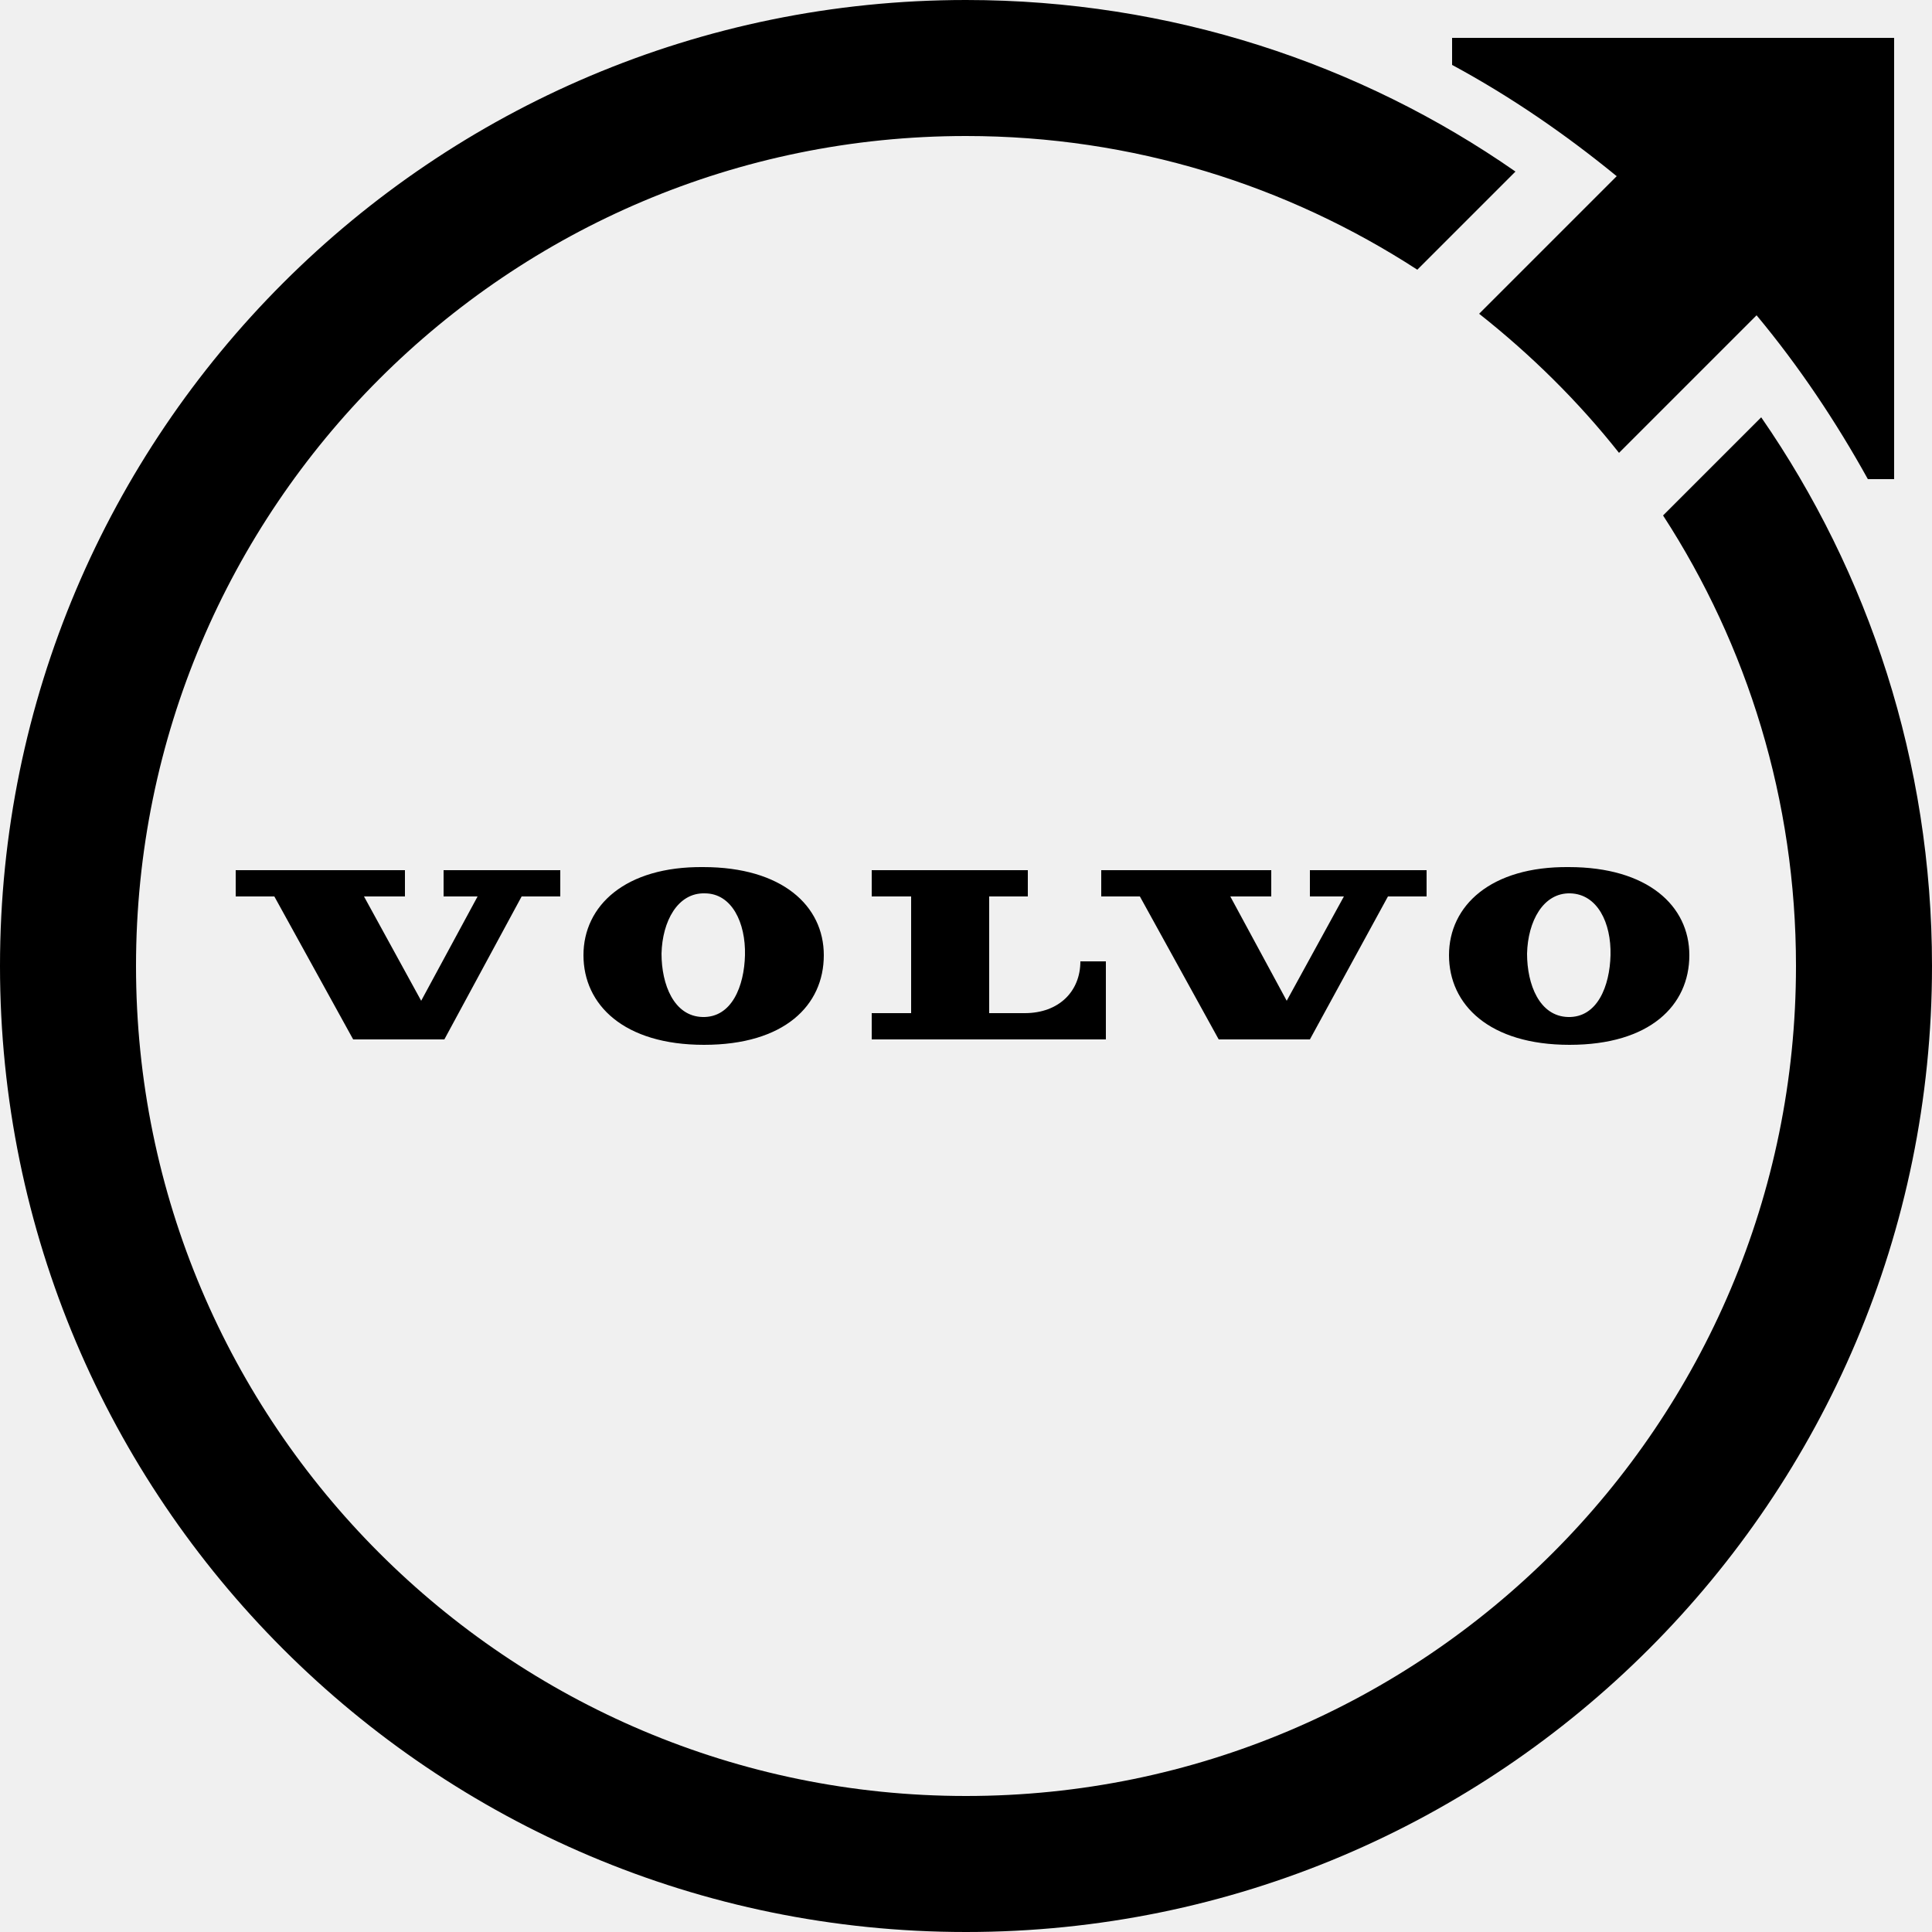
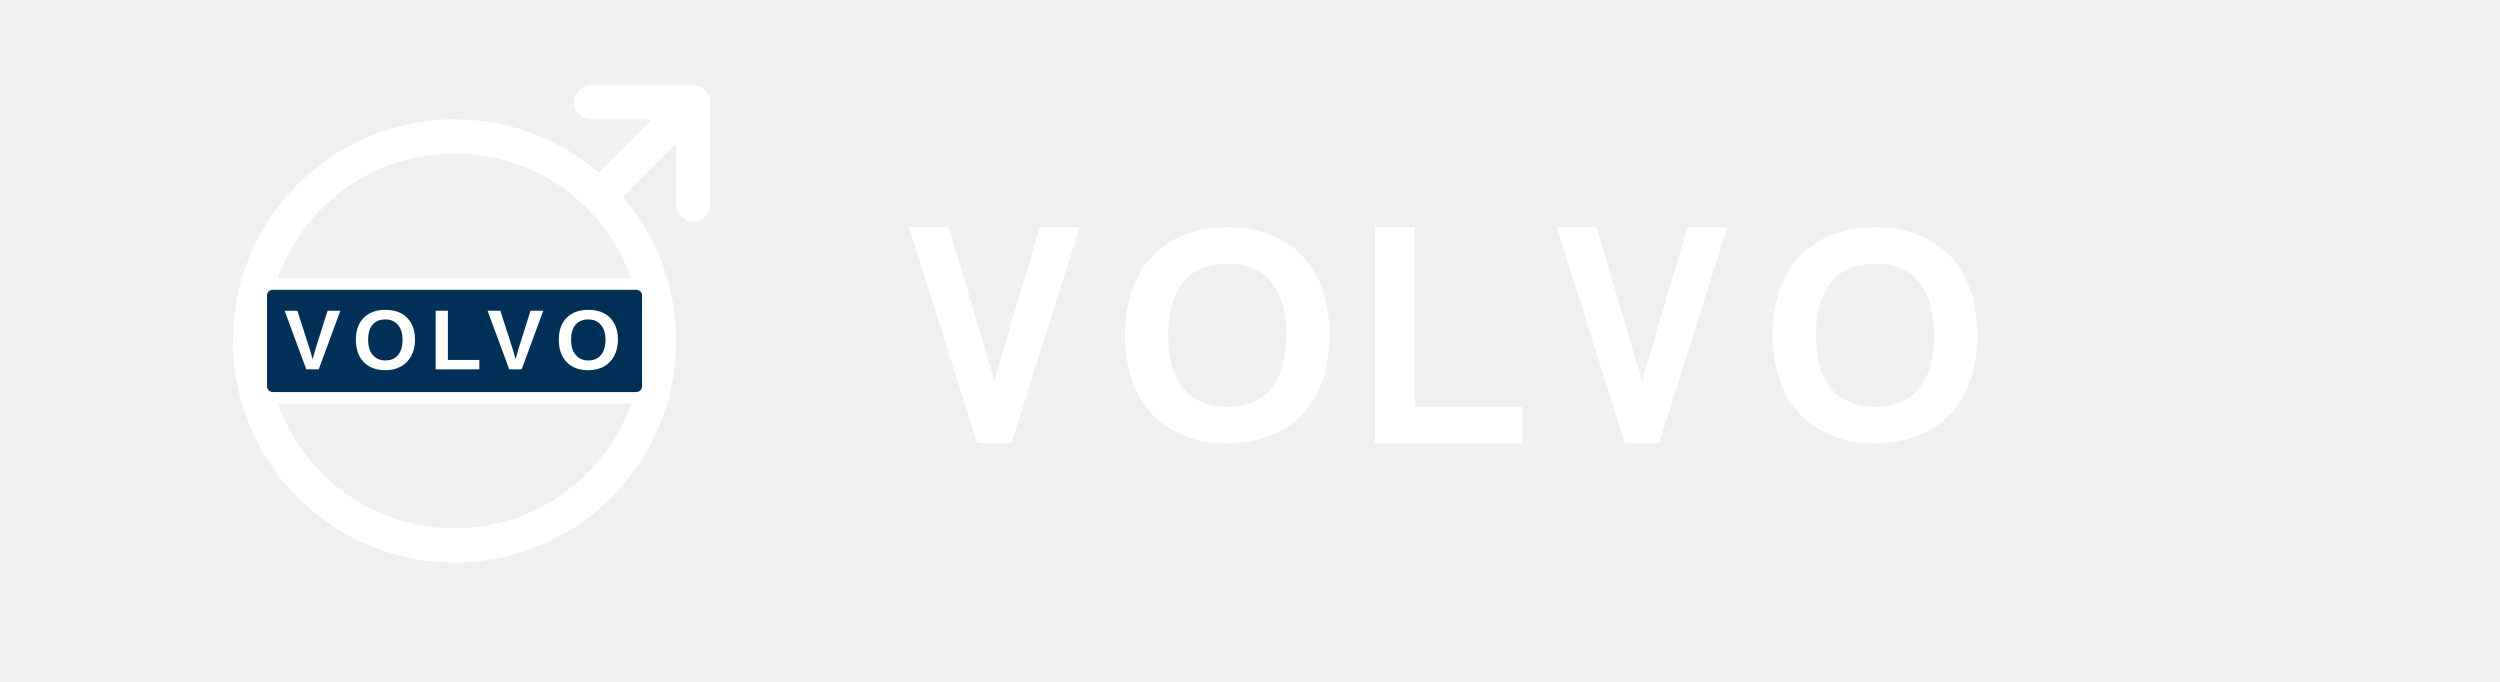
- <svg xmlns="http://www.w3.org/2000/svg" viewBox="0 0 250 250">
-   <path d="M112.8,134.5h30.3v-10.1h-3.3c0,3.9-2.8,6.7-7.2,6.7H128v-15.1h5v-3.4h-20.2v3.4h5.1l0,15.1h-5.1L112.8,134.5L112.8,134.5 z" />
-   <polygon points="157.7,134.5 169.5,134.5 179.6,116 184.6,116 184.6,112.6 169.5,112.6 169.5,116 173.9,116 166.5,129.5 159.2,116 164.5,116 164.5,112.6 142.5,112.6 142.5,116 147.5,116" />
-   <polygon points="52.4,112.6 30.5,112.6 30.5,116 35.5,116 45.7,134.5 57.5,134.5 67.5,116 72.5,116 72.5,112.6 57.4,112.6 57.4,116 61.8,116 54.5,129.5 47.1,116 52.4,116" />
-   <path d="M75.5,123.6c0,6.4,5.2,11.6,15.6,11.6c10.4,0,15.5-5.1,15.5-11.6c0-6.4-5.4-11.4-15.6-11.4 C80.9,112.1,75.5,117.2,75.5,123.6z M96.4,123.6c-0.1,4-1.7,8.1-5.5,8c-3.7-0.1-5.3-4.2-5.3-8.2c0.1-4.2,2.1-7.9,5.6-7.8 C94.7,115.6,96.5,119.4,96.4,123.6z" />
-   <path d="M187.5,123.6c0,6.4,5.2,11.6,15.6,11.6c10.4,0,15.5-5.1,15.5-11.6c0-6.4-5.4-11.4-15.6-11.4 C192.9,112.1,187.5,117.2,187.5,123.6z M203.2,115.6c3.5,0.1,5.3,3.8,5.2,8c-0.1,4-1.7,8.1-5.5,8c-3.7-0.1-5.3-4.2-5.3-8.2 C197.7,119.2,199.7,115.5,203.2,115.6z" />
-   <path d="M227.9,54l-12.7,12.7c10.9,16.8,17.2,36.8,17.2,58.3c0,59.3-48.1,107.4-107.4,107.4S17.6,184.3,17.6,125 S65.7,17.6,125,17.6c21.6,0,41.6,6.4,58.4,17.3l12.7-12.7C176,8.2,151.4,0,125,0C56,0,0,56,0,125s56,125,125,125s125-56,125-125 C250,98.6,241.8,74.1,227.9,54z" />
-   <path d="M187.9,4.9v3.5c7.6,4.1,14.7,9,21.3,14.4l-17.8,17.8c6.7,5.3,12.8,11.3,18.1,18l17.8-17.8c5.5,6.6,10.3,13.8,14.4,21.2h3.4 V4.9H187.9z" />
+ <svg xmlns="http://www.w3.org/2000/svg" viewBox="0 0 220 60" fill="none">
+   <g transform="translate(18, 8)">
+     <circle cx="22" cy="22" r="18" stroke="#FFFFFF" stroke-width="3" fill="none" />
+     <path d="M35 9 L43 1 M43 1 L34 1 M43 1 L43 10" stroke="#FFFFFF" stroke-width="3" stroke-linecap="round" stroke-linejoin="round" />
+     <rect x="5" y="17" width="34" height="10" fill="#003057" stroke="#FFFFFF" stroke-width="1" rx="1" />
+     <text x="7" y="24.5" font-family="'Helvetica Neue',Arial,sans-serif" font-size="7.5" font-weight="900" letter-spacing="1" fill="#FFFFFF">VOLVO</text>
+   </g>
+   <g fill="#FFFFFF" transform="translate(80, 20)">
+     <path d="M0 0 L6 19 H9 L15 0 H11.5 L7.5 13.5 L3.5 0 Z" />
+     <path d="M19 9.5 C19 3.5 22.5 0 28 0 C33.5 0 37 3.5 37 9.5 C37 15.5 33.5 19 28 19 C22.5 19 19 15.5 19 9.5 Z M22.8 9.5 C22.8 13.8 24.8 15.8 28 15.8 C31.2 15.8 33.2 13.8 33.2 9.5 C33.2 5.2 31.2 3.2 28 3.2 C24.8 3.2 22.8 5.2 22.8 9.5 Z" />
+     <path d="M41 0 H44.5 V15.8 H54 V19 H41 Z" />
+     <path d="M57 0 L63 19 H66 L72 0 H68.5 L64.5 13.5 L60.5 0 Z" />
+     <path d="M76 9.5 C76 3.5 79.5 0 85 0 C90.5 0 94 3.5 94 9.5 C94 15.5 90.5 19 85 19 C79.5 19 76 15.5 76 9.5 Z M79.8 9.5 C79.8 13.8 81.8 15.8 85 15.8 C88.2 15.8 90.2 13.8 90.2 9.5 C90.2 5.2 88.2 3.2 85 3.2 C81.8 3.2 79.8 5.2 79.8 9.5 Z" />
+   </g>
</svg>
